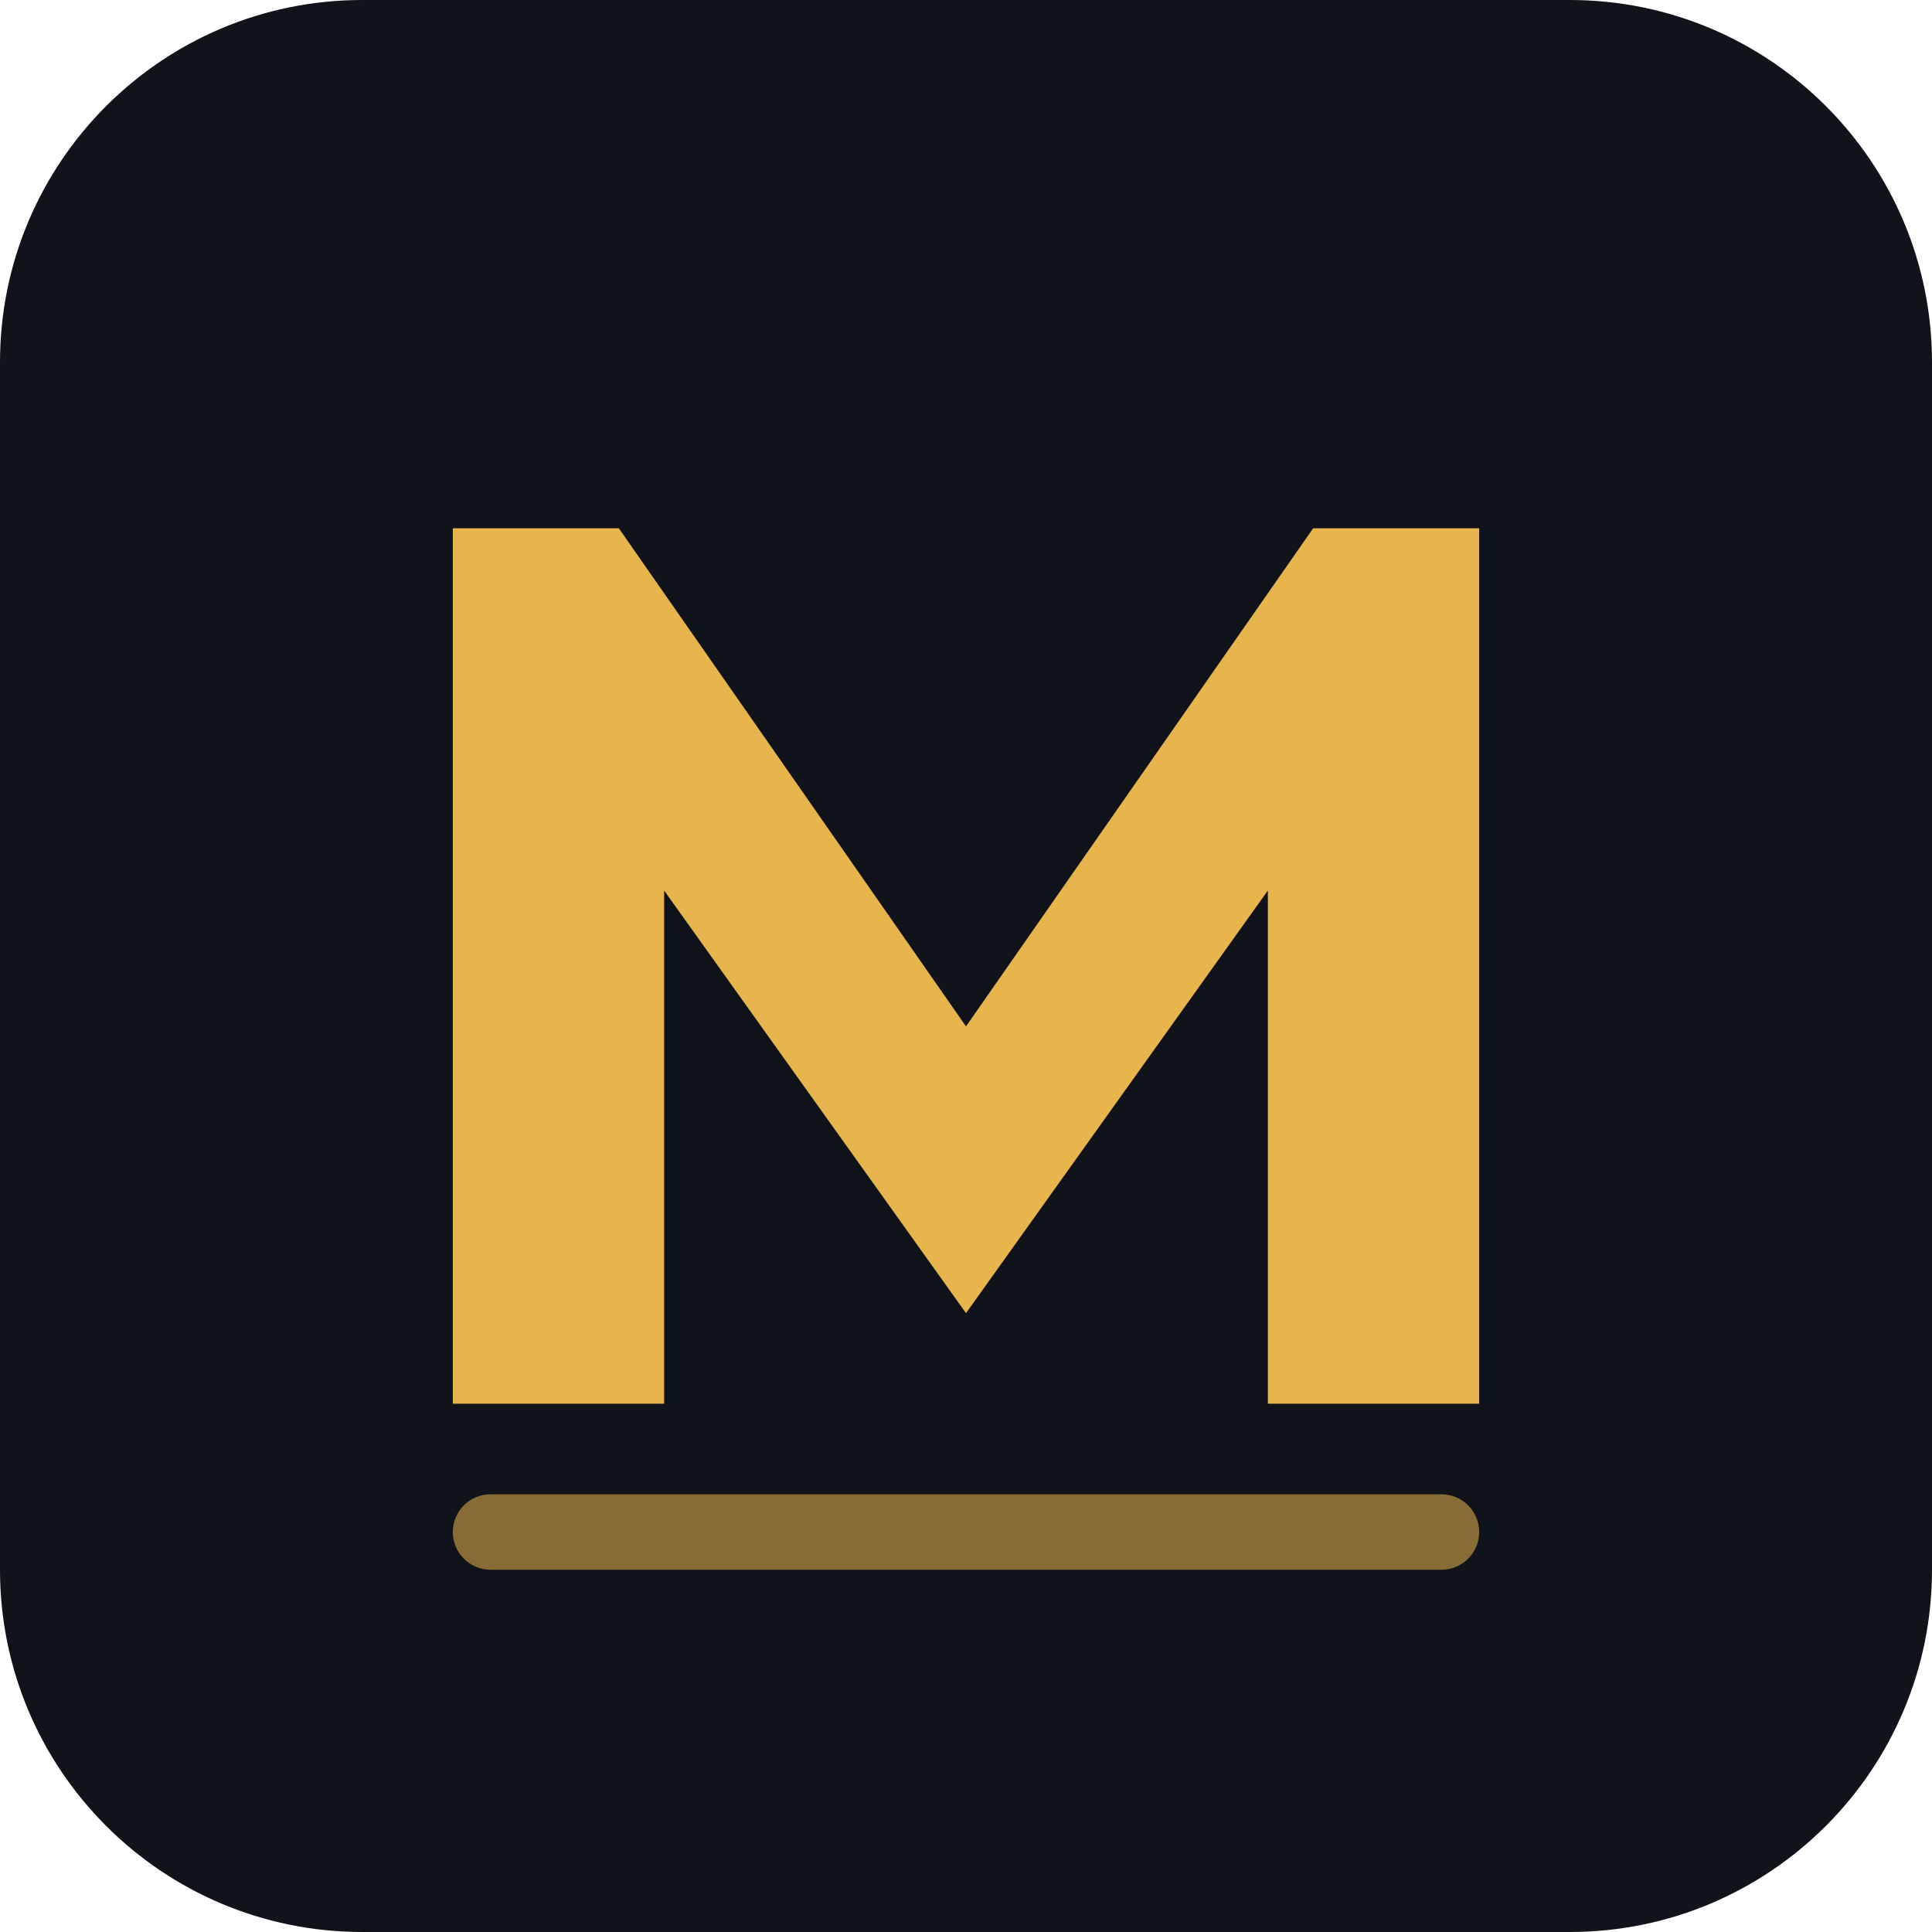
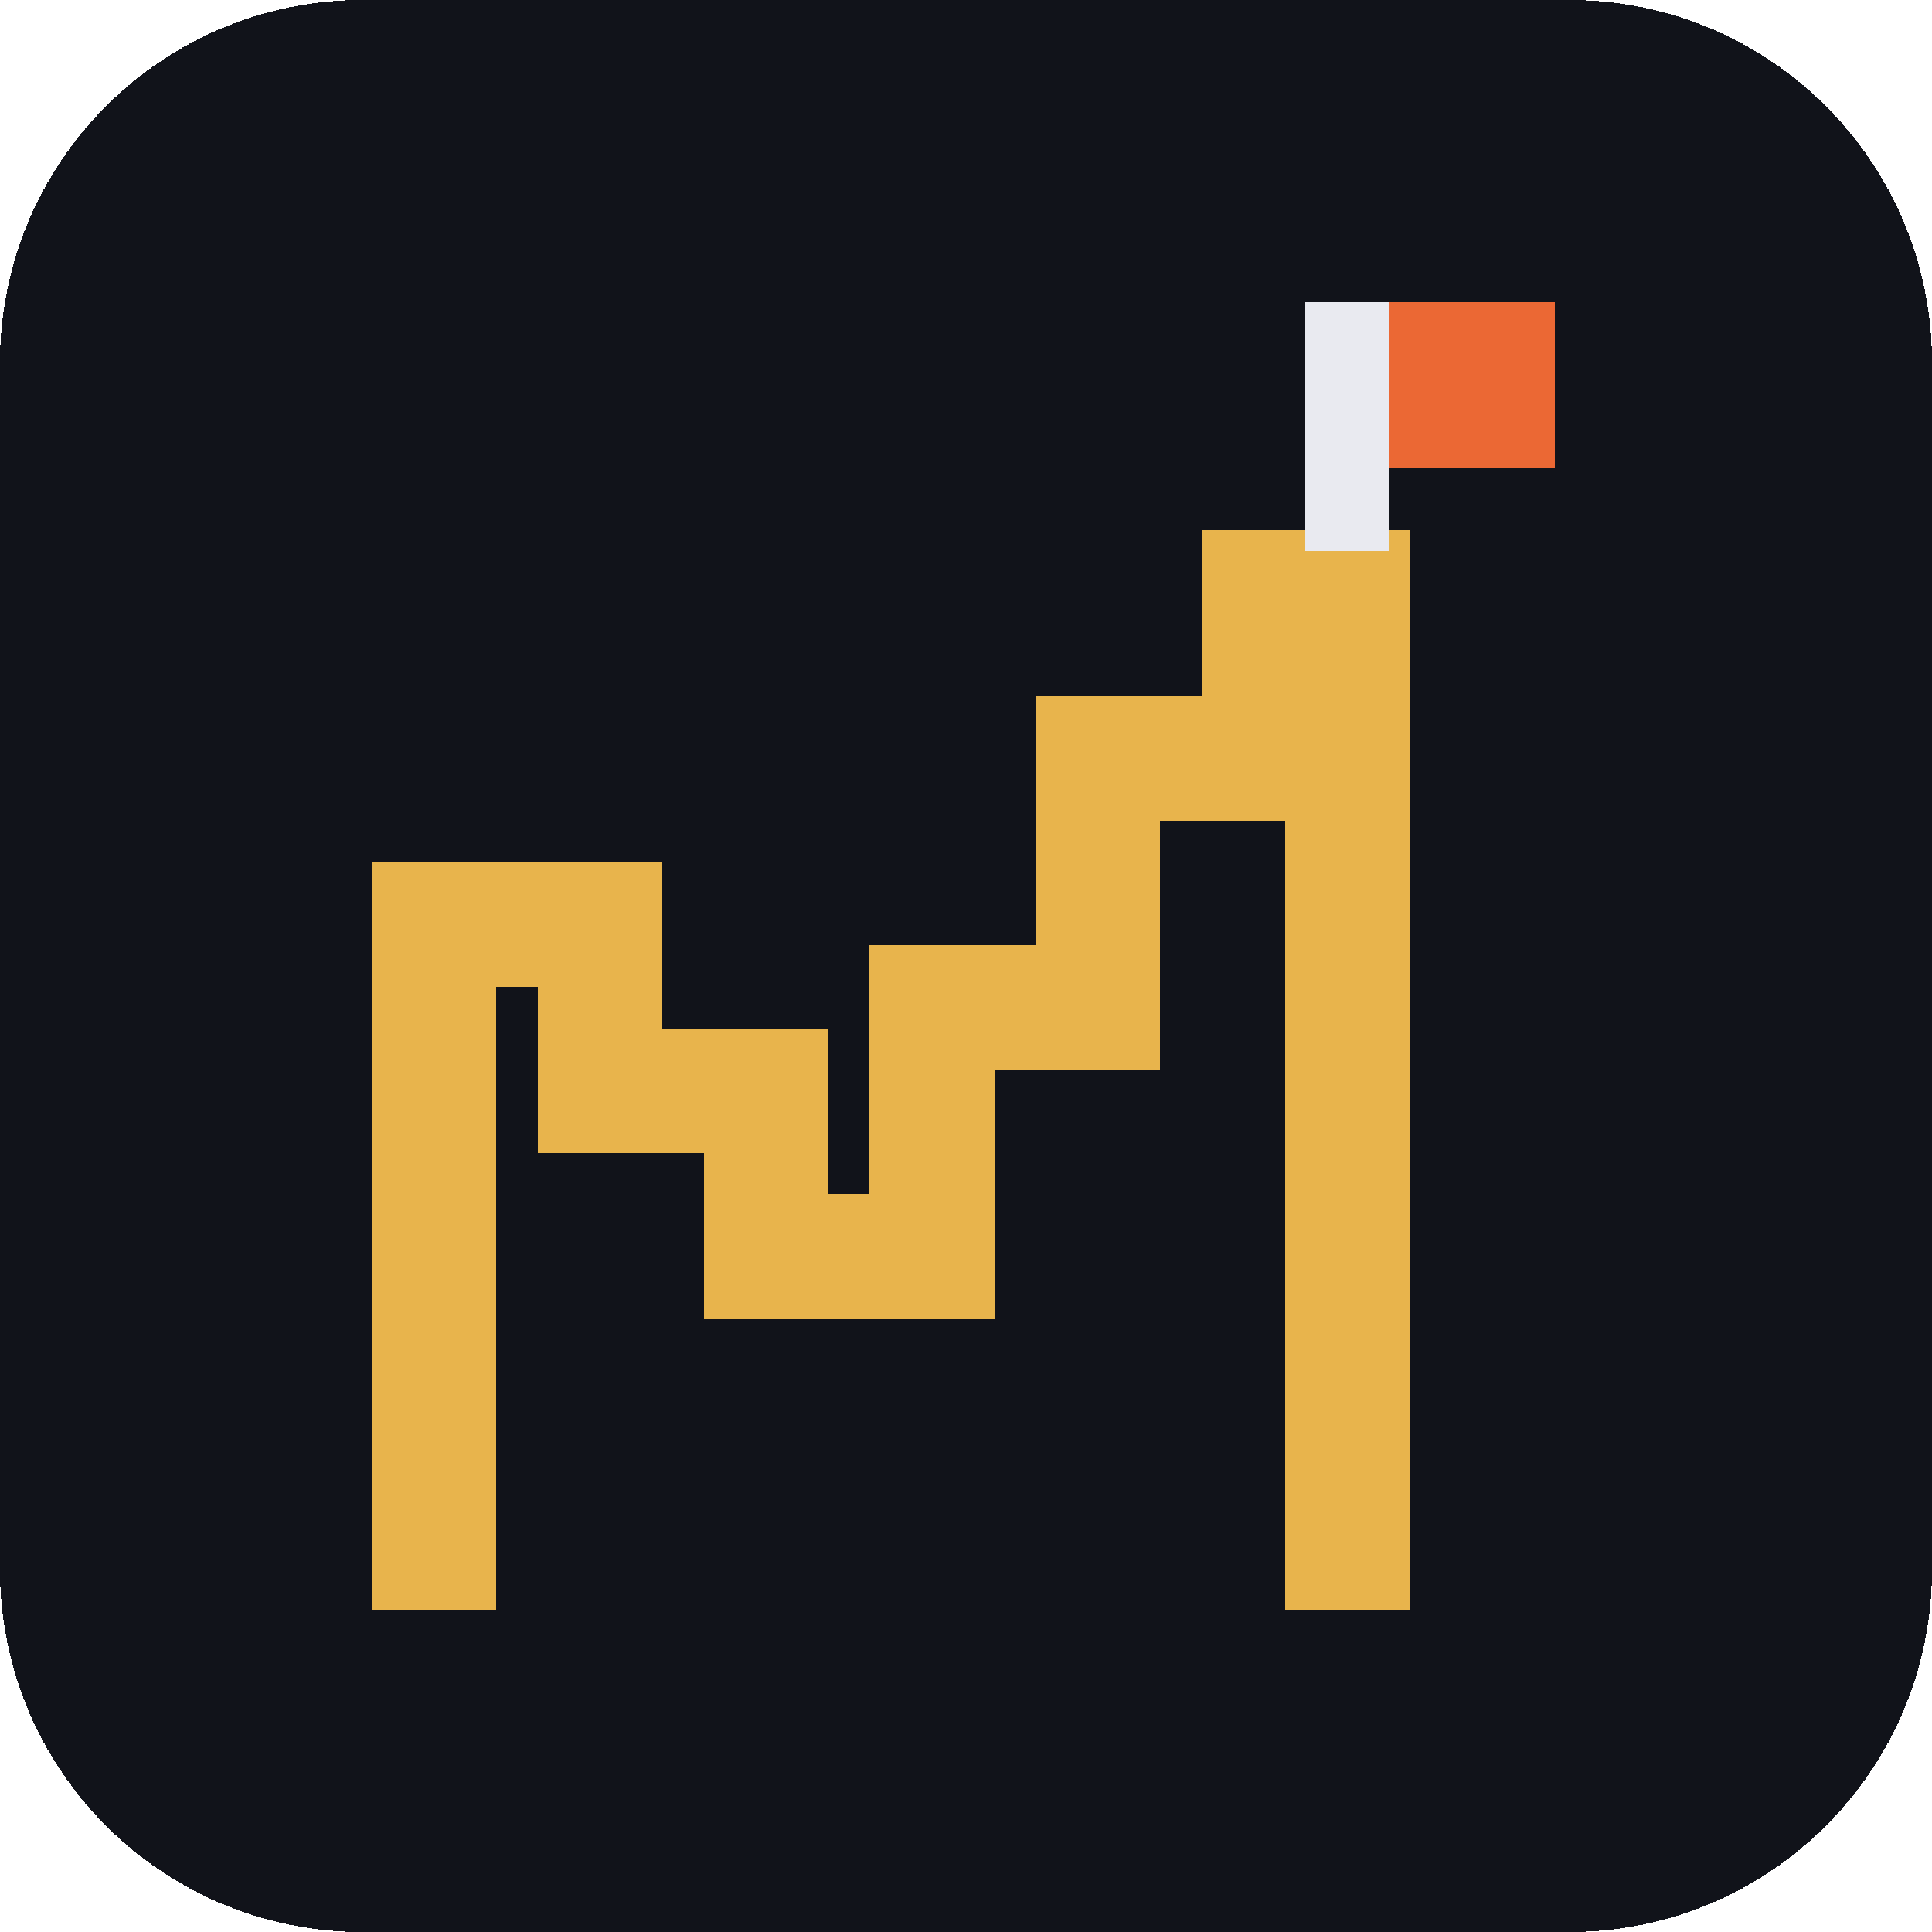
- <svg xmlns="http://www.w3.org/2000/svg" viewBox="0 0 512 512">
+ <svg xmlns="http://www.w3.org/2000/svg" viewBox="0 0 512 512" shape-rendering="crispEdges">
  <rect width="512" height="512" rx="96" fill="#11131a" />
-   <path d="M120 372V140h44l92 132 92-132h44v232h-56V236l-80 112-80-112v136z" fill="#e8b44c" />
-   <rect x="120" y="396" width="272" height="20" rx="10" fill="#e8b44c" opacity="0.55" />
+   <g transform="translate(60 80) scale(22)">
+     <path d="M2.5 15 V7.5 H4.5 V9.5 H6.5 V11.5 H8.5 V8.5 H10.5 V5.5 H12.5 V3.5 H13.5 V15" fill="none" stroke="#e8b44c" stroke-width="1.5" stroke-linejoin="miter" stroke-linecap="square" />
+     <rect x="13" y="0" width="1" height="3" fill="#e9eaf0" />
+     <rect x="14" y="0" width="2" height="2" fill="#eb6834" />
+   </g>
</svg>
